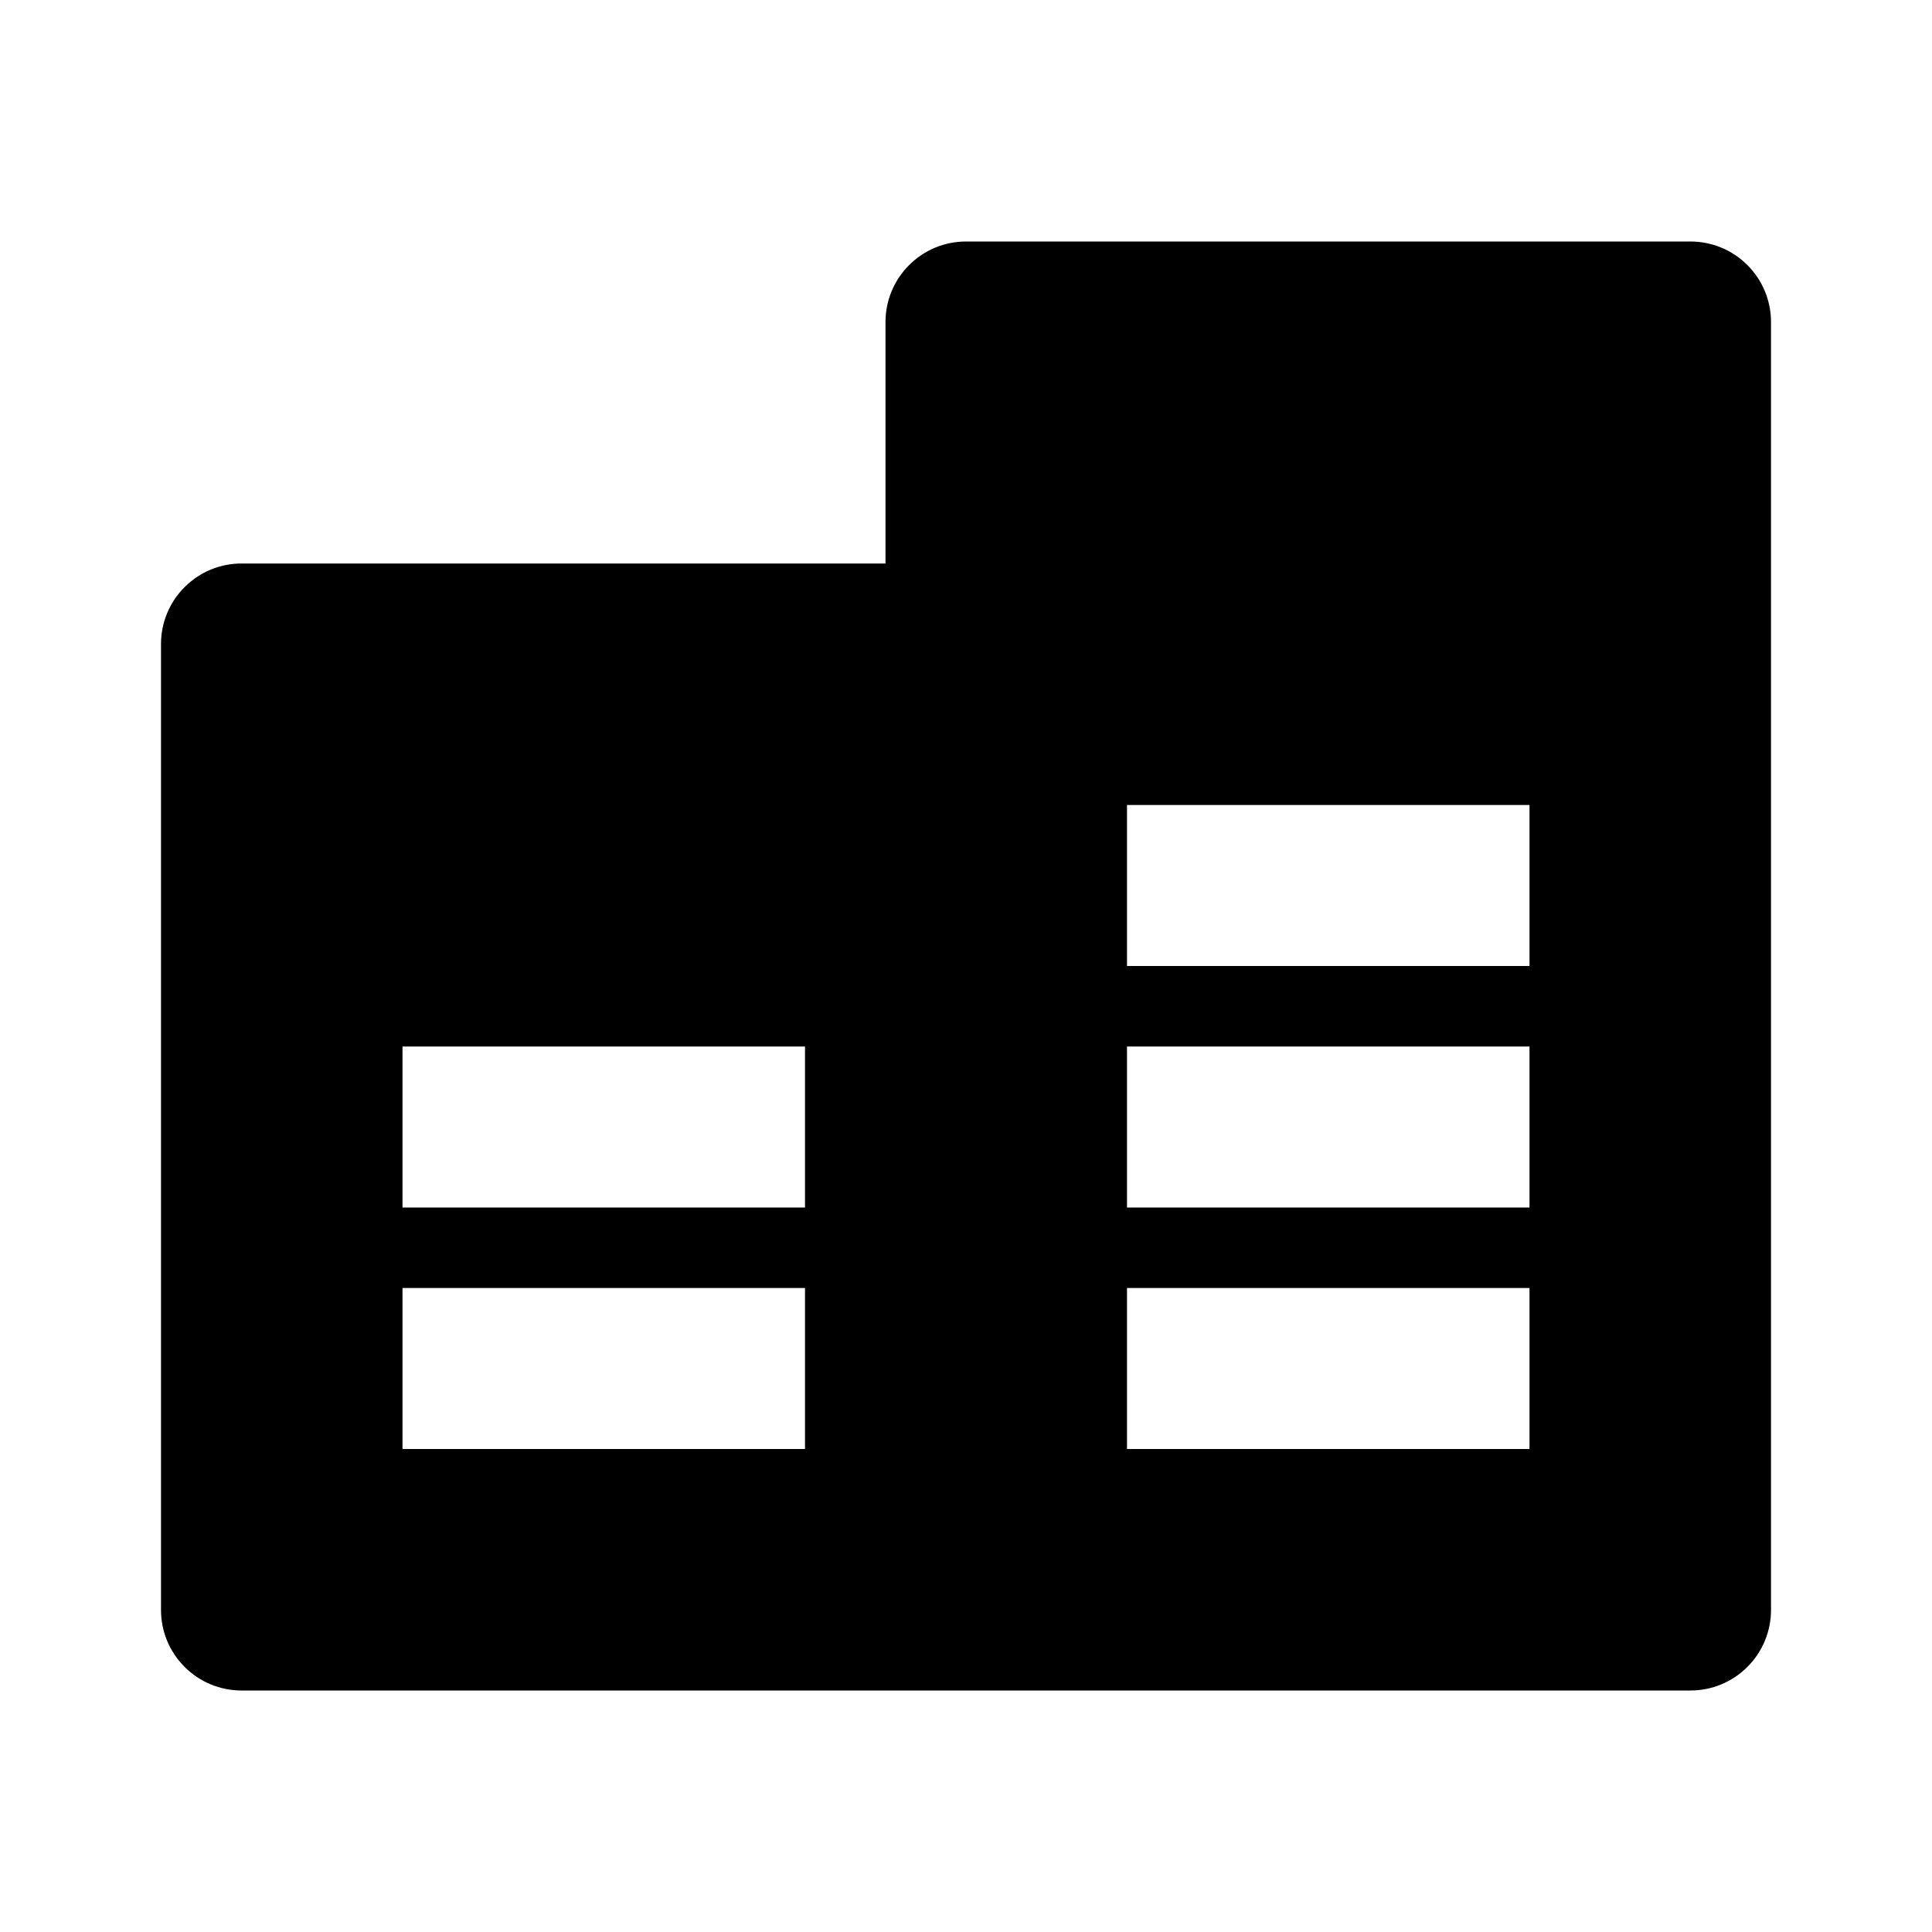
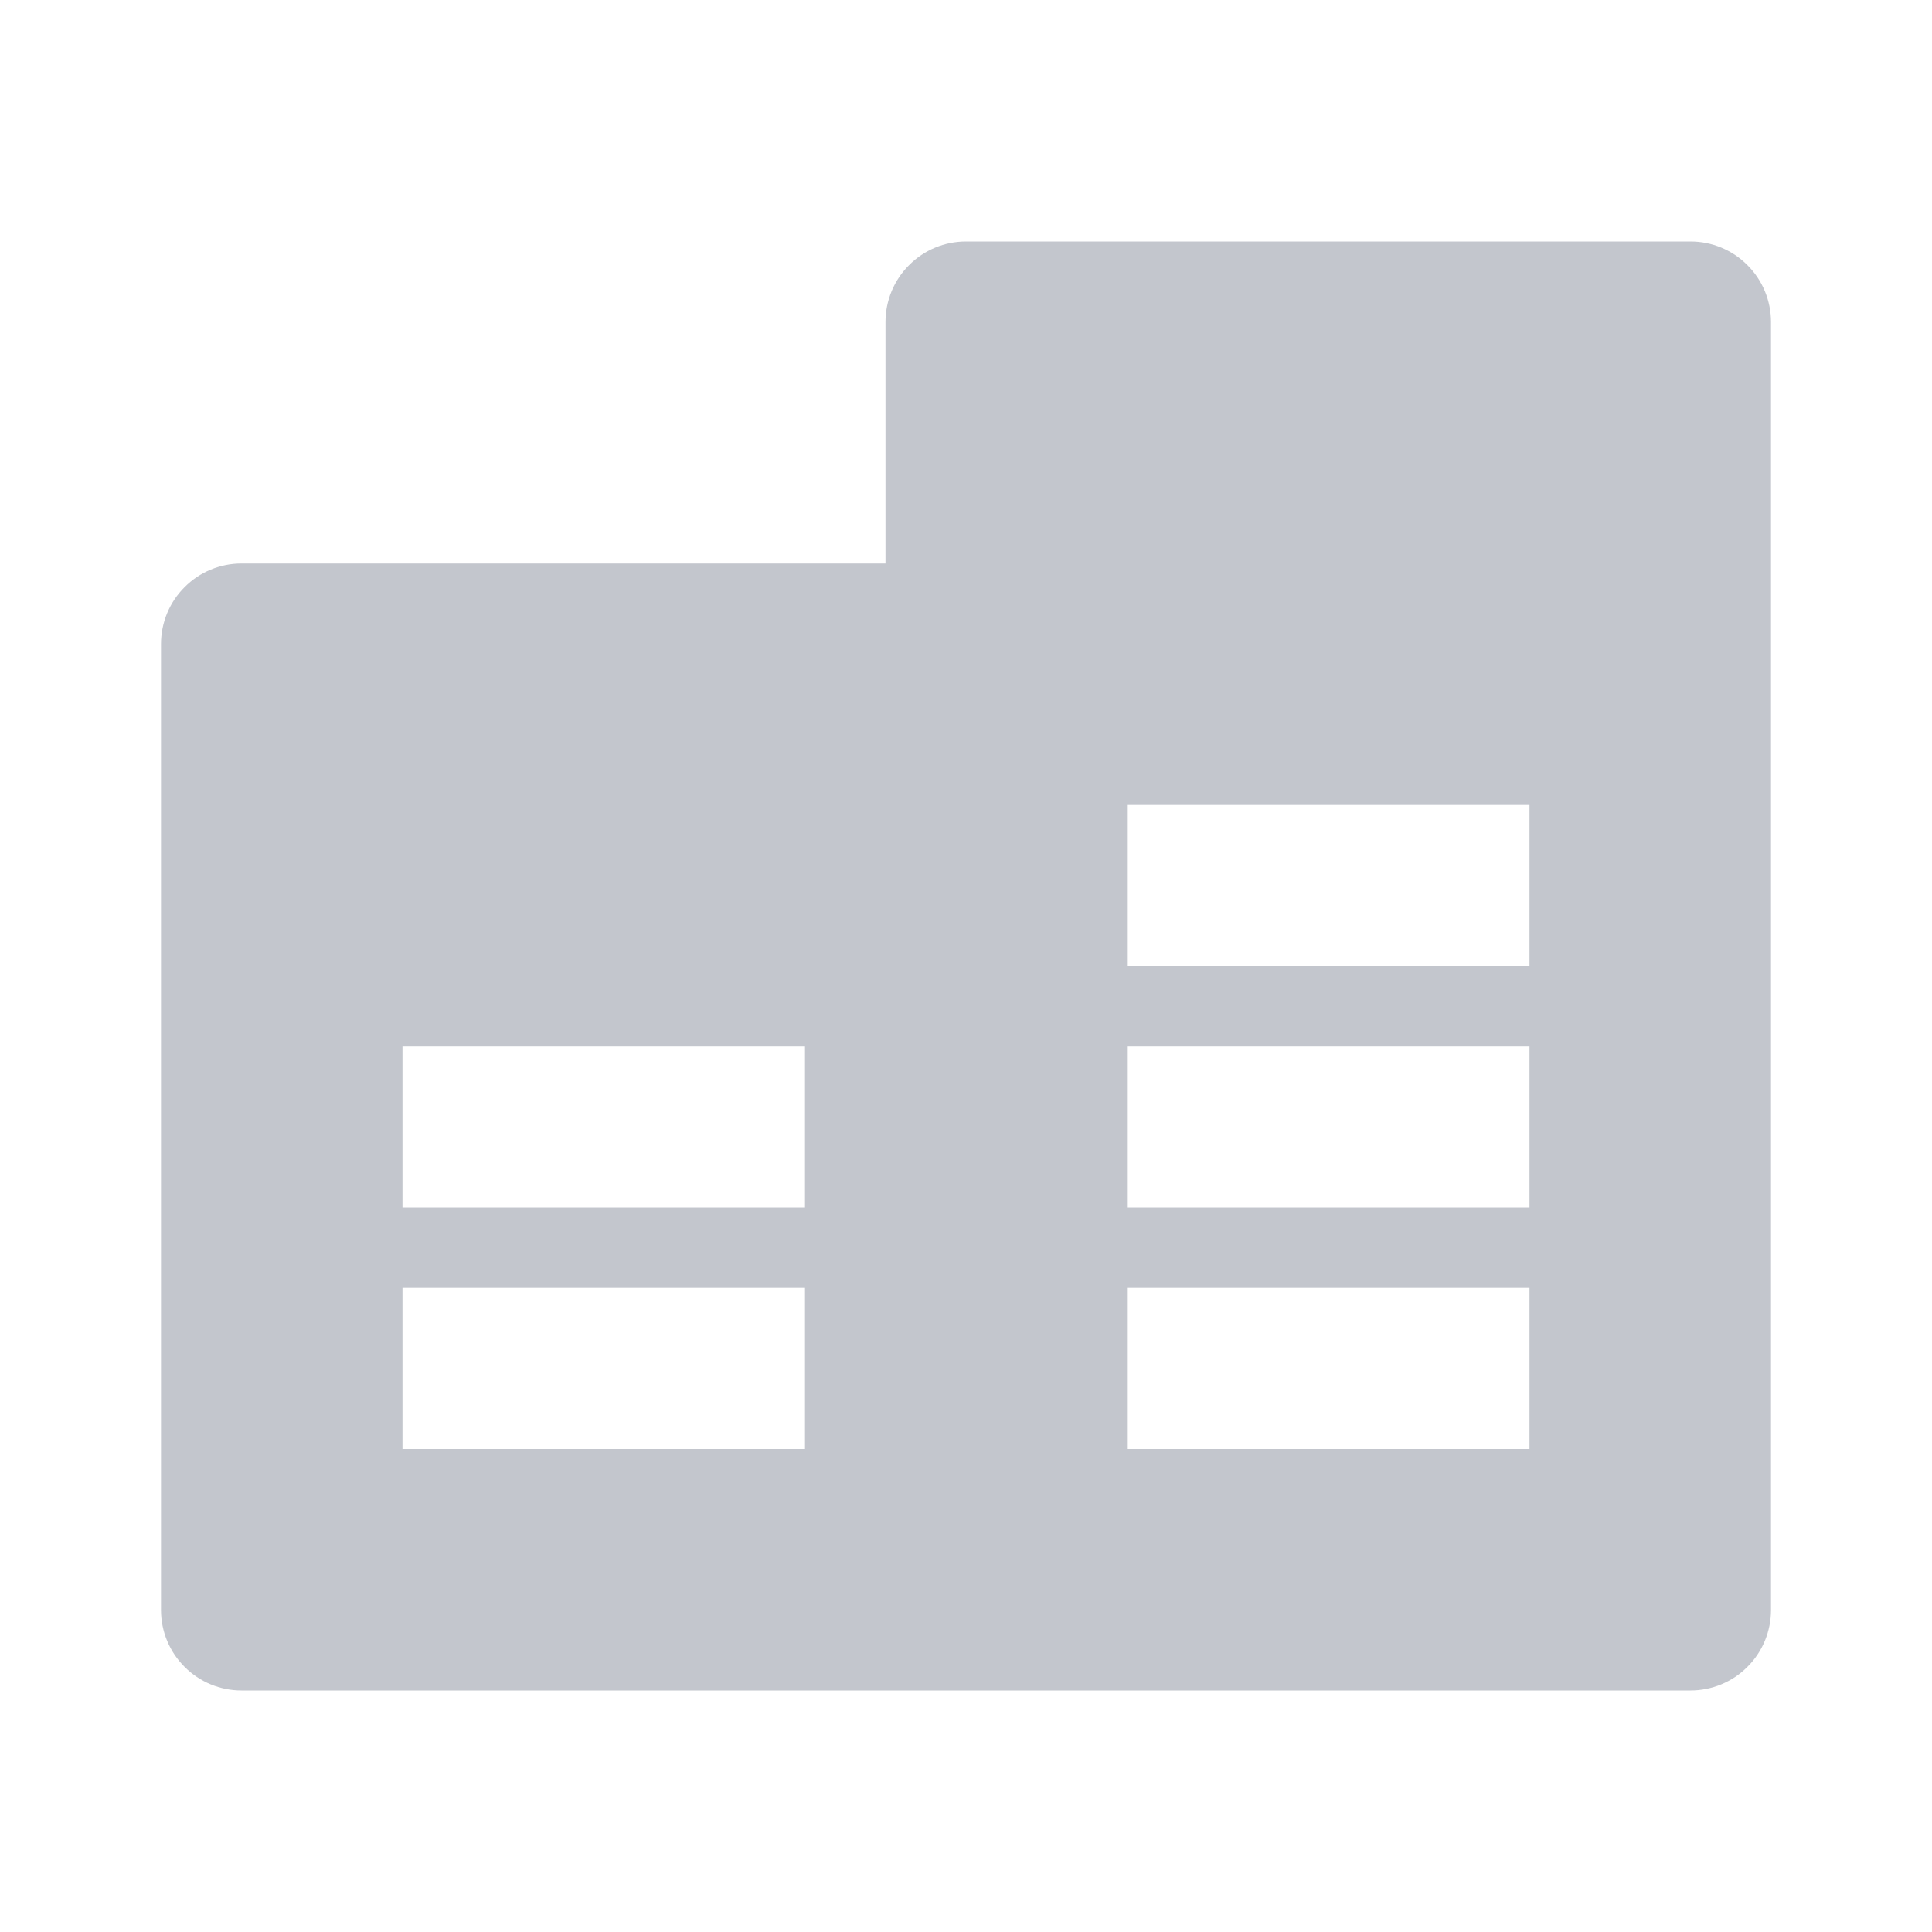
<svg xmlns="http://www.w3.org/2000/svg" viewBox="0 0 18 18">
-   <path d="M8.25 5.25V3C8.25 2.801 8.329 2.61 8.47 2.47C8.61 2.329 8.801 2.25 9 2.25H15.75C15.949 2.25 16.14 2.329 16.28 2.47C16.421 2.61 16.5 2.801 16.5 3V15C16.5 15.199 16.421 15.39 16.28 15.53C16.14 15.671 15.949 15.75 15.75 15.75H2.25C2.051 15.75 1.86 15.671 1.72 15.53C1.579 15.39 1.5 15.199 1.5 15V6C1.5 5.801 1.579 5.61 1.72 5.47C1.86 5.329 2.051 5.25 2.25 5.25H8.25ZM3.75 12V13.5H7.5V12H3.75ZM10.5 12V13.5H14.25V12H10.5ZM10.5 9.75V11.25H14.25V9.75H10.5ZM10.5 7.5V9H14.25V7.5H10.5ZM3.75 9.75V11.25H7.5V9.75H3.75Z" />
+   <path d="M8.25 5.25V3C8.25 2.801 8.329 2.61 8.47 2.47C8.61 2.329 8.801 2.25 9 2.25H15.75C15.949 2.25 16.14 2.329 16.28 2.47C16.421 2.61 16.5 2.801 16.5 3V15C16.5 15.199 16.421 15.39 16.28 15.53C16.14 15.671 15.949 15.75 15.75 15.75H2.25C2.051 15.75 1.86 15.671 1.72 15.53C1.579 15.39 1.5 15.199 1.5 15V6C1.5 5.801 1.579 5.61 1.72 5.47C1.86 5.329 2.051 5.25 2.25 5.25H8.25ZM3.75 12V13.5H7.5V12H3.75ZM10.5 12V13.5H14.25V12H10.5ZM10.5 9.75V11.25H14.25V9.75H10.5ZM10.5 7.5V9H14.25V7.5H10.5ZM3.75 9.75V11.25H7.5V9.75H3.75Z" fill="#C3C6CD" />
</svg>
